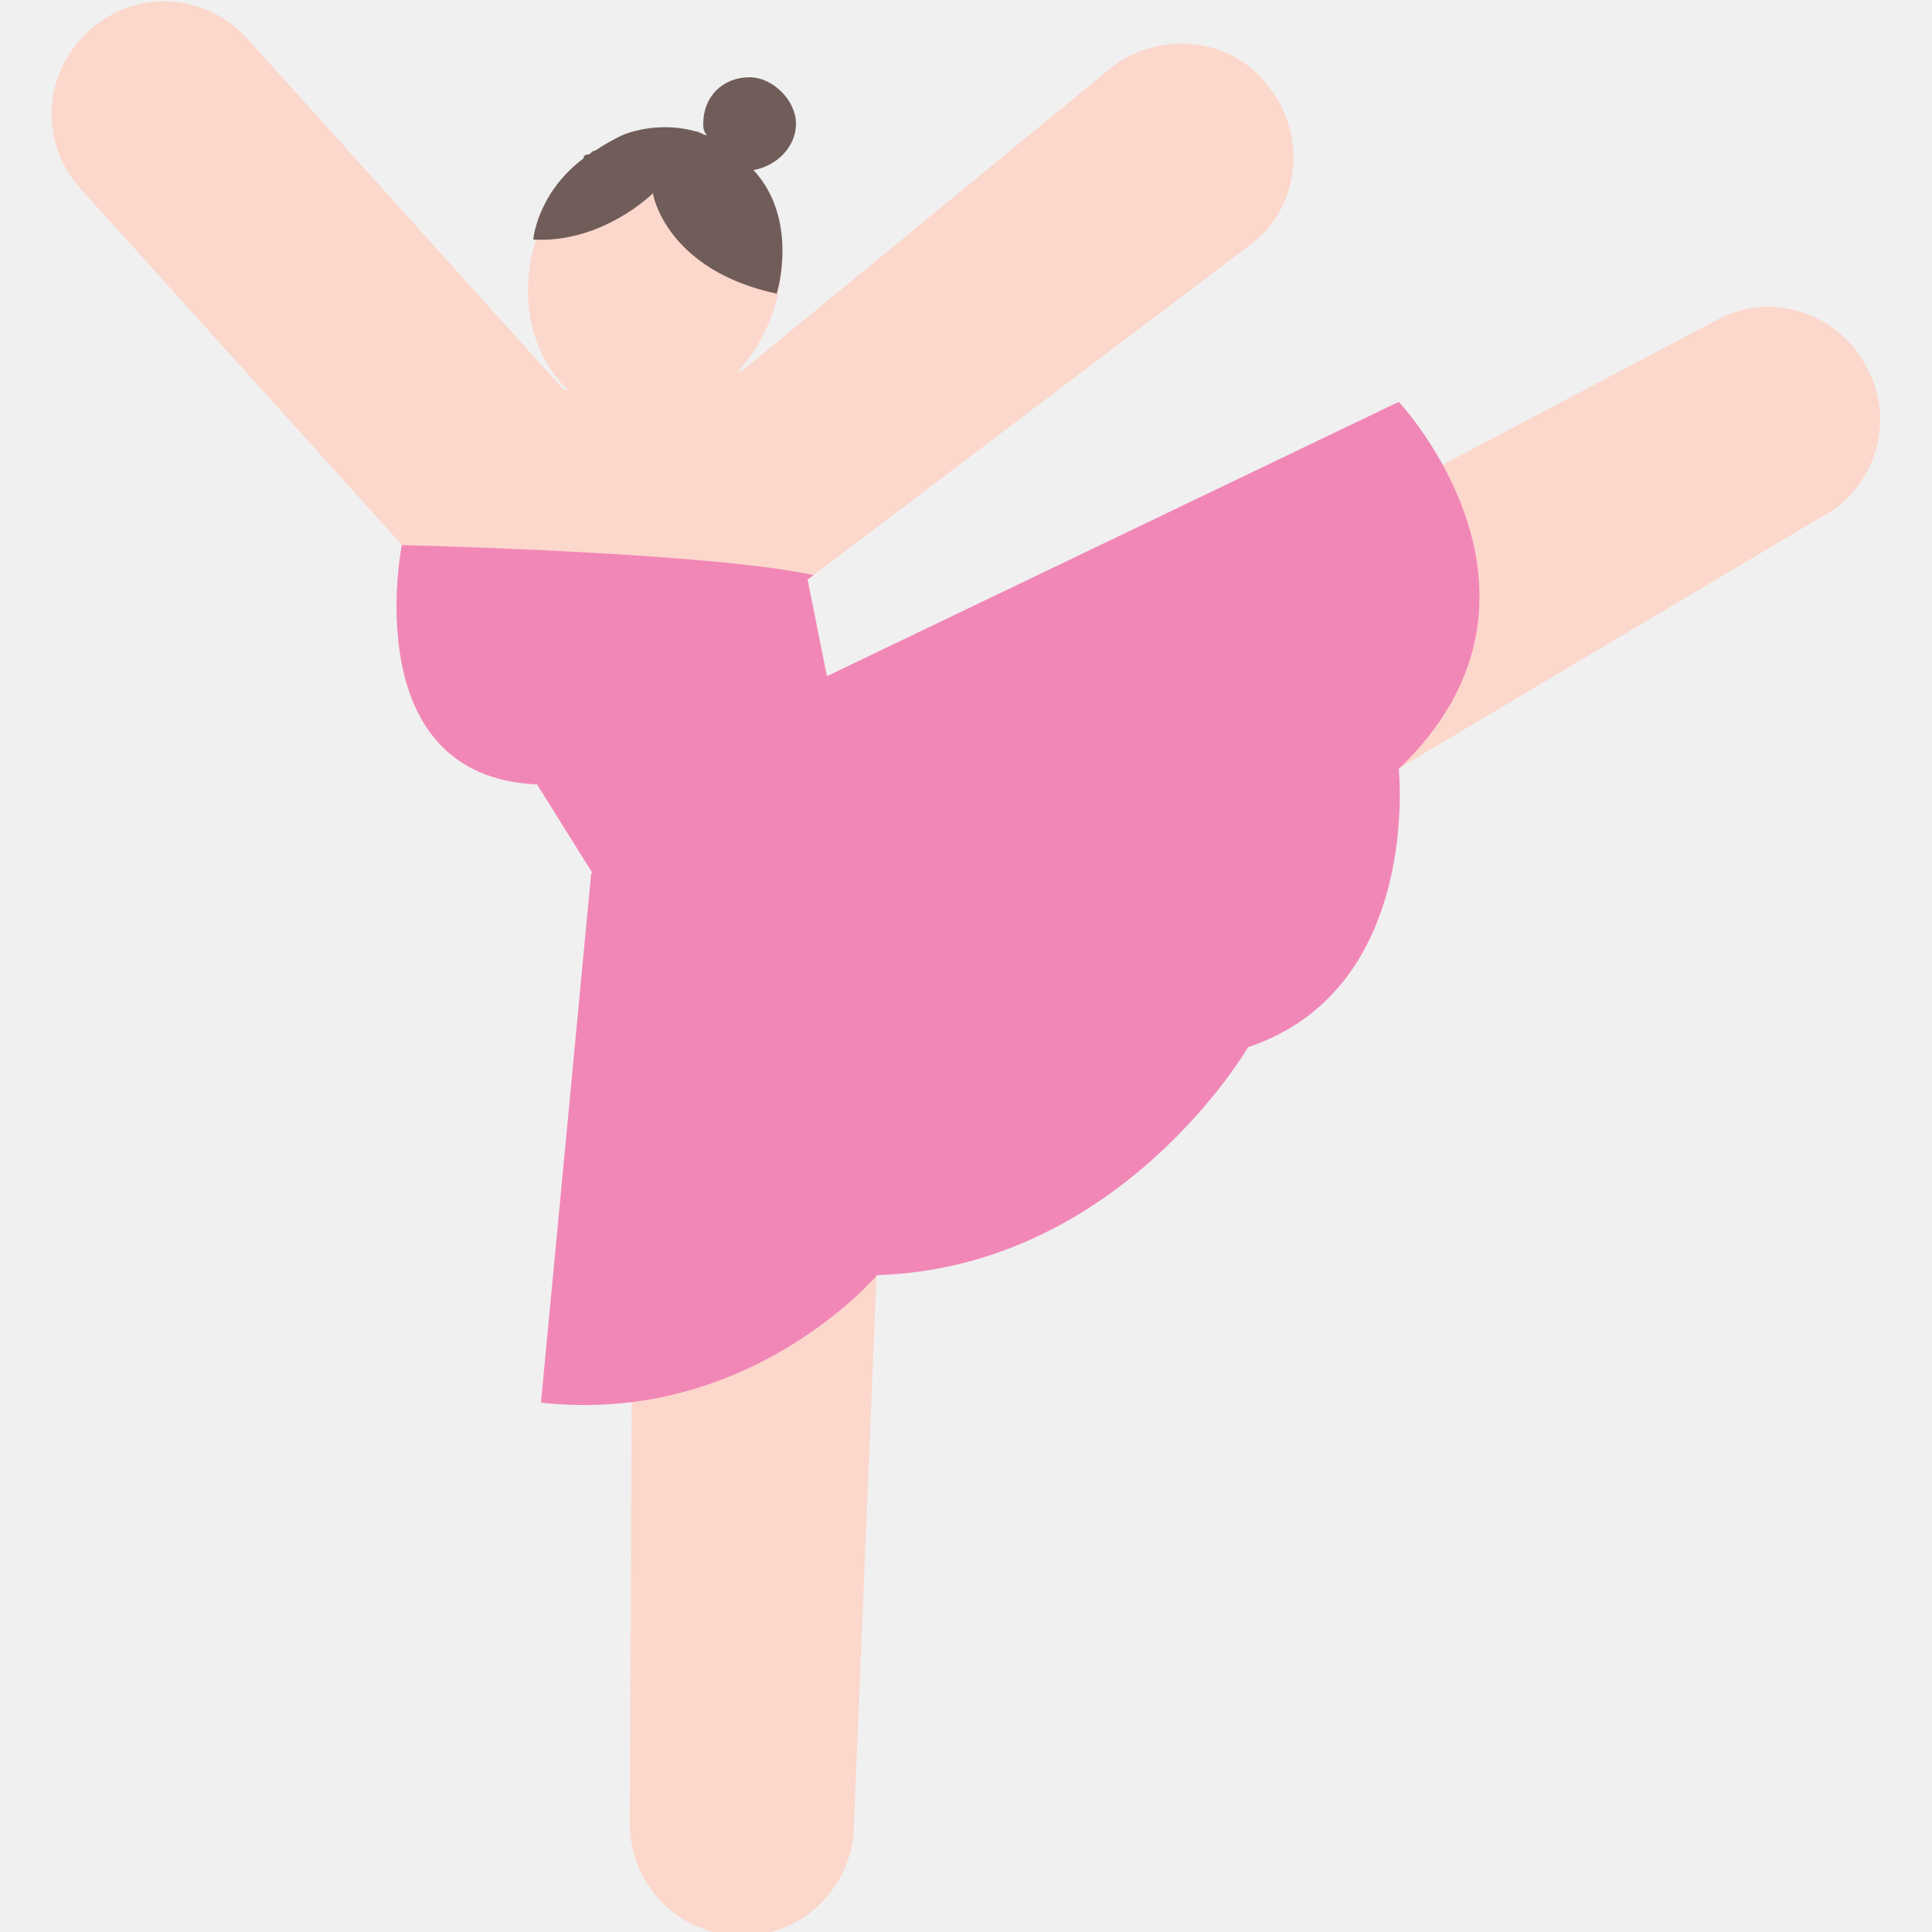
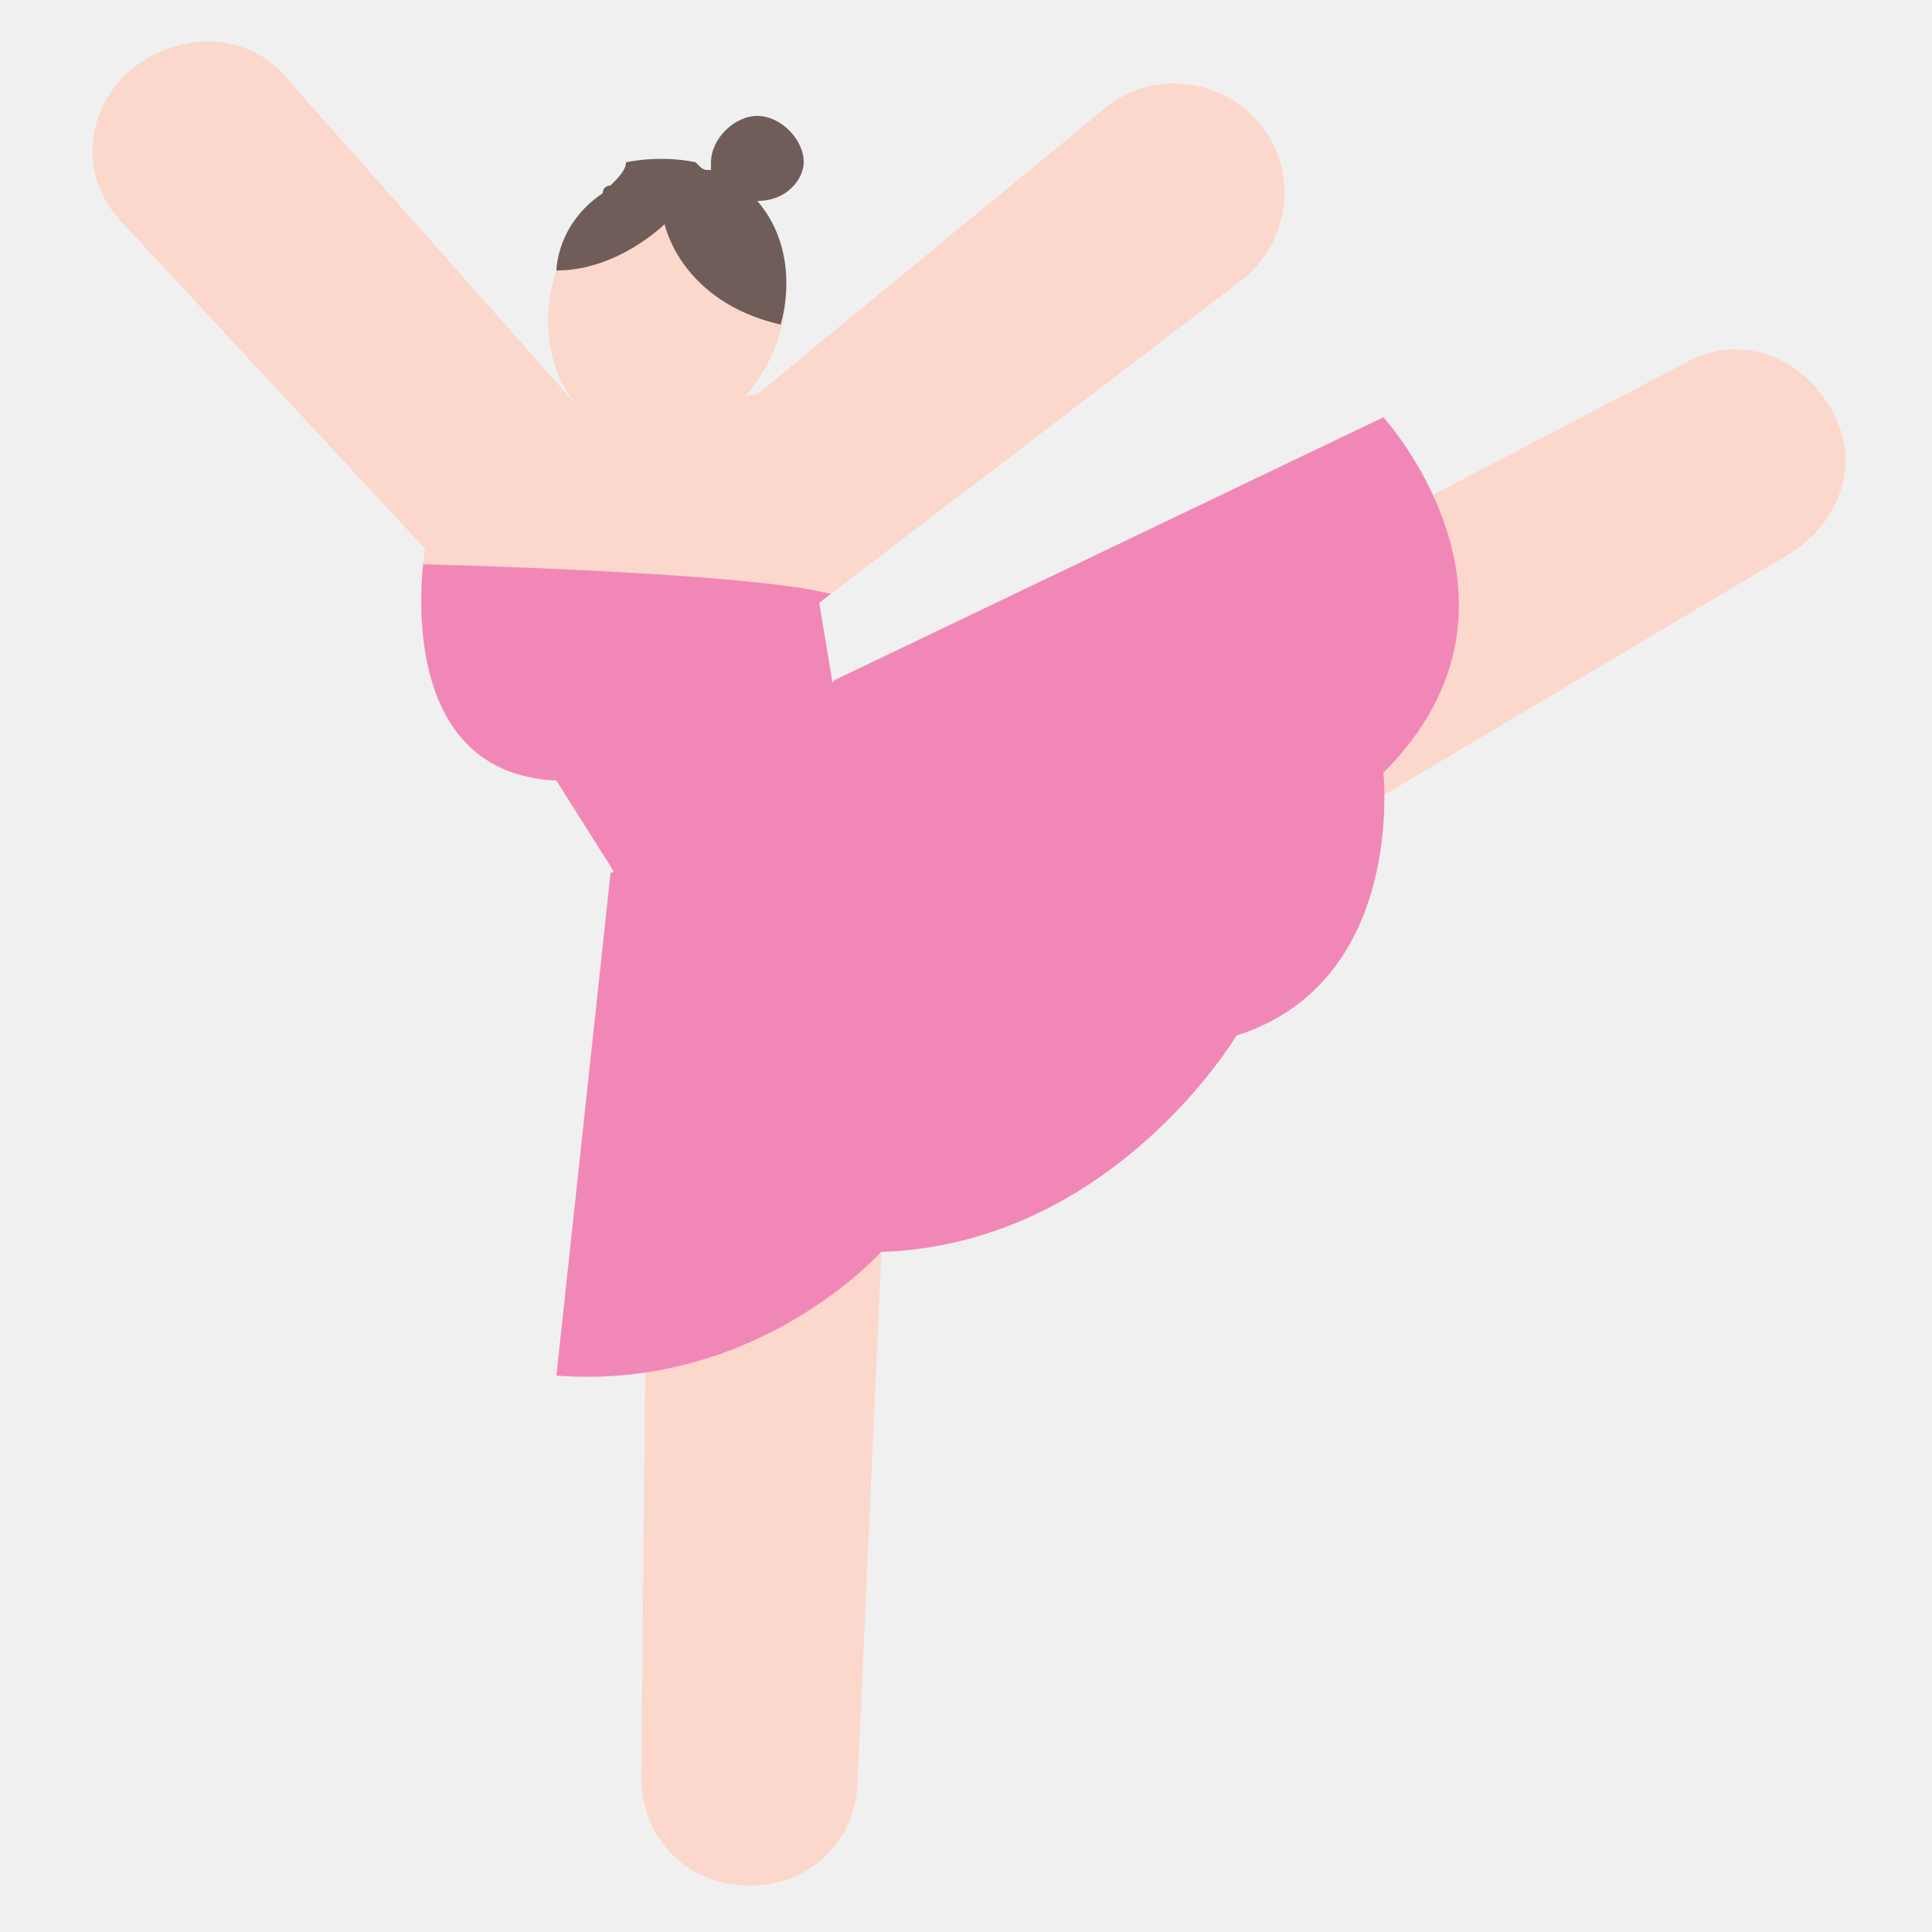
<svg xmlns="http://www.w3.org/2000/svg" width="25" height="25" viewBox="0 0 25 25" fill="none">
-   <g clip-path="url(#clip0_164_201)">
-     <path d="M9.966 4.133C10.349 3.156 9.993 2.102 9.17 1.78C8.347 1.457 7.37 1.988 6.987 2.965C6.604 3.942 6.96 4.995 7.783 5.318C8.606 5.64 9.583 5.11 9.966 4.133Z" fill="#FCD7CC" />
-     <path d="M9.6 4.8L14.35 0.9C14.95 0.4 15.9 0.45 16.4 1.1C16.9 1.7 16.85 2.65 16.2 3.15L10.45 7.5L10.7 8.75C10.7 8.75 12.35 8.15 13.2 8.9L22.2 4.15C22.9 3.75 23.8 4.05 24.15 4.75C24.55 5.45 24.25 6.35 23.55 6.7L11.45 13.9L11.05 23.6C11.05 24.4 10.4 25.05 9.6 25.05C8.8 25.05 8.15 24.4 8.15 23.6L8.2 12.15L6.95 10.15C4.6 10.05 5.2 7.05 5.2 7.05L1.05 2.45C0.5 1.85 0.55 0.95 1.15 0.4C1.75 -0.15 2.65 -0.1 3.2 0.5L7.3 5.05" fill="#FCD7CC" />
-     <path d="M7.65 11.3C7.65 11.3 9.3 10.4 10.7 8.75L18.1 5.2C18.1 5.2 20.45 7.7 18.1 9.95C18.1 9.95 18.4 12.8 16.15 13.55C16.15 13.55 14.5 16.4 11.35 16.5C11.35 16.5 9.7 18.45 7 18.15L7.65 11.3Z" fill="#F187B7" />
-     <mask id="mask0_164_201" style="mask-type:luminance" maskUnits="userSpaceOnUse" x="0" y="0" width="25" height="26">
-       <path d="M9.6 4.8L14.35 0.9C14.95 0.4 15.9 0.45 16.4 1.1C16.9 1.7 16.85 2.65 16.2 3.15L10.45 7.5L10.7 8.75C10.7 8.75 12.35 8.15 13.2 8.9L22.2 4.15C22.9 3.75 23.8 4.05 24.15 4.75C24.55 5.45 24.25 6.35 23.55 6.7L11.45 13.9L11.05 23.6C11.05 24.4 10.4 25.05 9.6 25.05C8.8 25.05 8.15 24.4 8.15 23.6L8.2 12.15L6.95 10.15C4.6 10.05 5.2 7.05 5.2 7.05L1.05 2.45C0.5 1.85 0.55 0.95 1.15 0.4C1.75 -0.15 2.65 -0.1 3.2 0.5L7.3 5.05" fill="white" />
-     </mask>
-     <g mask="url(#mask0_164_201)">
-       <path d="M5.05 7.05C5.05 7.05 9.65 7.15 10.75 7.5L12 9.5L7.7 12.45C7.7 12.45 4.4 8.9 4.4 8.8C4.4 8.7 5.05 7.05 5.05 7.05Z" fill="#F187B7" />
-     </g>
-     <path d="M10.3 1.6C10.3 1.3 10 1 9.7 1C9.35 1 9.1 1.25 9.1 1.6C9.1 1.65 9.1 1.7 9.15 1.75C9.1 1.75 9.05 1.7 9 1.7C9 1.7 8.55 1.55 8.05 1.75C7.95 1.8 7.85 1.85 7.7 1.95C7.65 1.95 7.65 2 7.6 2C7.6 2 7.55 2 7.55 2.05C6.95 2.5 6.9 3.1 6.9 3.1C7.8 3.15 8.45 2.5 8.45 2.5C8.45 2.55 8.65 3.5 10.05 3.8C10.05 3.8 10.35 2.85 9.75 2.2C10.05 2.15 10.3 1.9 10.3 1.6Z" fill="#705D5A" />
+   <path d="M10.032 4.487C10.395 3.561 10.064 2.566 9.293 2.263C8.522 1.961 7.602 2.466 7.239 3.392C6.876 4.317 7.208 5.312 7.979 5.615C8.75 5.917 9.669 5.412 10.032 4.487Z" fill="#FCD7CC" />
+   <path d="M9.8 5.1L14.3 1.4C14.9 0.9 15.8 1 16.3 1.6C16.8 2.2 16.7 3.1 16.1 3.6L10.6 7.8L10.8 9C10.8 9 12.4 8.4 13.2 9.2L21.8 4.7C22.5 4.3 23.3 4.6 23.7 5.3C24.1 6 23.8 6.8 23.1 7.2L11.5 14.1L11.1 23C11.1 23.8 10.5 24.4 9.7 24.4C8.9 24.4 8.3 23.8 8.3 23L8.4 12L7.2 10.1C5 10 5.5 7.1 5.5 7.1L1.6 2.9C1 2.3 1.1 1.4 1.7 0.9C2.3 0.4 3.2 0.4 3.7 1L7.6 5.4" fill="#FCD7CC" />
+   <mask id="mask0_176_479" style="mask-type:luminance" maskUnits="userSpaceOnUse" x="1" y="0" width="23" height="25">
+     <path d="M9.8 5.1L14.3 1.4C14.9 0.9 15.8 1 16.3 1.6C16.8 2.2 16.7 3.1 16.1 3.6L10.6 7.8L10.8 9C10.8 9 12.4 8.4 13.2 9.2L21.8 4.7C22.5 4.3 23.3 4.6 23.7 5.3C24.1 6 23.8 6.8 23.1 7.2L11.5 14.1L11.1 23C11.1 23.8 10.5 24.4 9.7 24.4C8.9 24.4 8.3 23.8 8.3 23L8.4 12L7.2 10.1C5 10 5.5 7.1 5.5 7.1L1.6 2.9C1 2.3 1.1 1.4 1.7 0.9C2.3 0.4 3.2 0.4 3.7 1L7.6 5.4" fill="white" />
+   </mask>
+   <g mask="url(#mask0_176_479)">
+     <path d="M5.4 7.3C5.4 7.3 9.8 7.4 10.8 7.7L12 9.6L7.9 12.4C7.9 12.4 4.7 9 4.7 8.9C4.7 8.8 5.4 7.3 5.4 7.3Z" fill="#F187B7" />
  </g>
-   <defs>
-     <clipPath id="clip0_164_201">
-       <rect width="25" height="25" fill="white" />
-     </clipPath>
-   </defs>
+   <path d="M10.4 2.1C10.4 1.8 10.1 1.5 9.8 1.5C9.5 1.5 9.2 1.8 9.2 2.1C9.2 2.2 9.2 2.2 9.2 2.2C9.1 2.2 9.1 2.2 9 2.1C9 2.1 8.6 2 8.1 2.1C8.1 2.2 8 2.3 7.9 2.4C7.9 2.4 7.8 2.4 7.8 2.5C7.2 2.9 7.2 3.5 7.2 3.5C8 3.5 8.6 2.9 8.6 2.9C8.6 2.9 8.8 3.9 10.1 4.2C10.1 4.2 10.4 3.3 9.8 2.6C10.2 2.6 10.4 2.3 10.4 2.1Z" fill="#705D5A" />
+   <path d="M7.9 11.3C7.9 11.3 9.5 10.4 10.8 8.8L17.9 5.4C17.9 5.4 20.1 7.8 17.9 10C17.9 10 18.2 12.7 16 13.4C16 13.4 14.4 16.1 11.4 16.2C11.4 16.2 9.8 18 7.2 17.8L7.9 11.3Z" fill="#F187B7" />
</svg>
